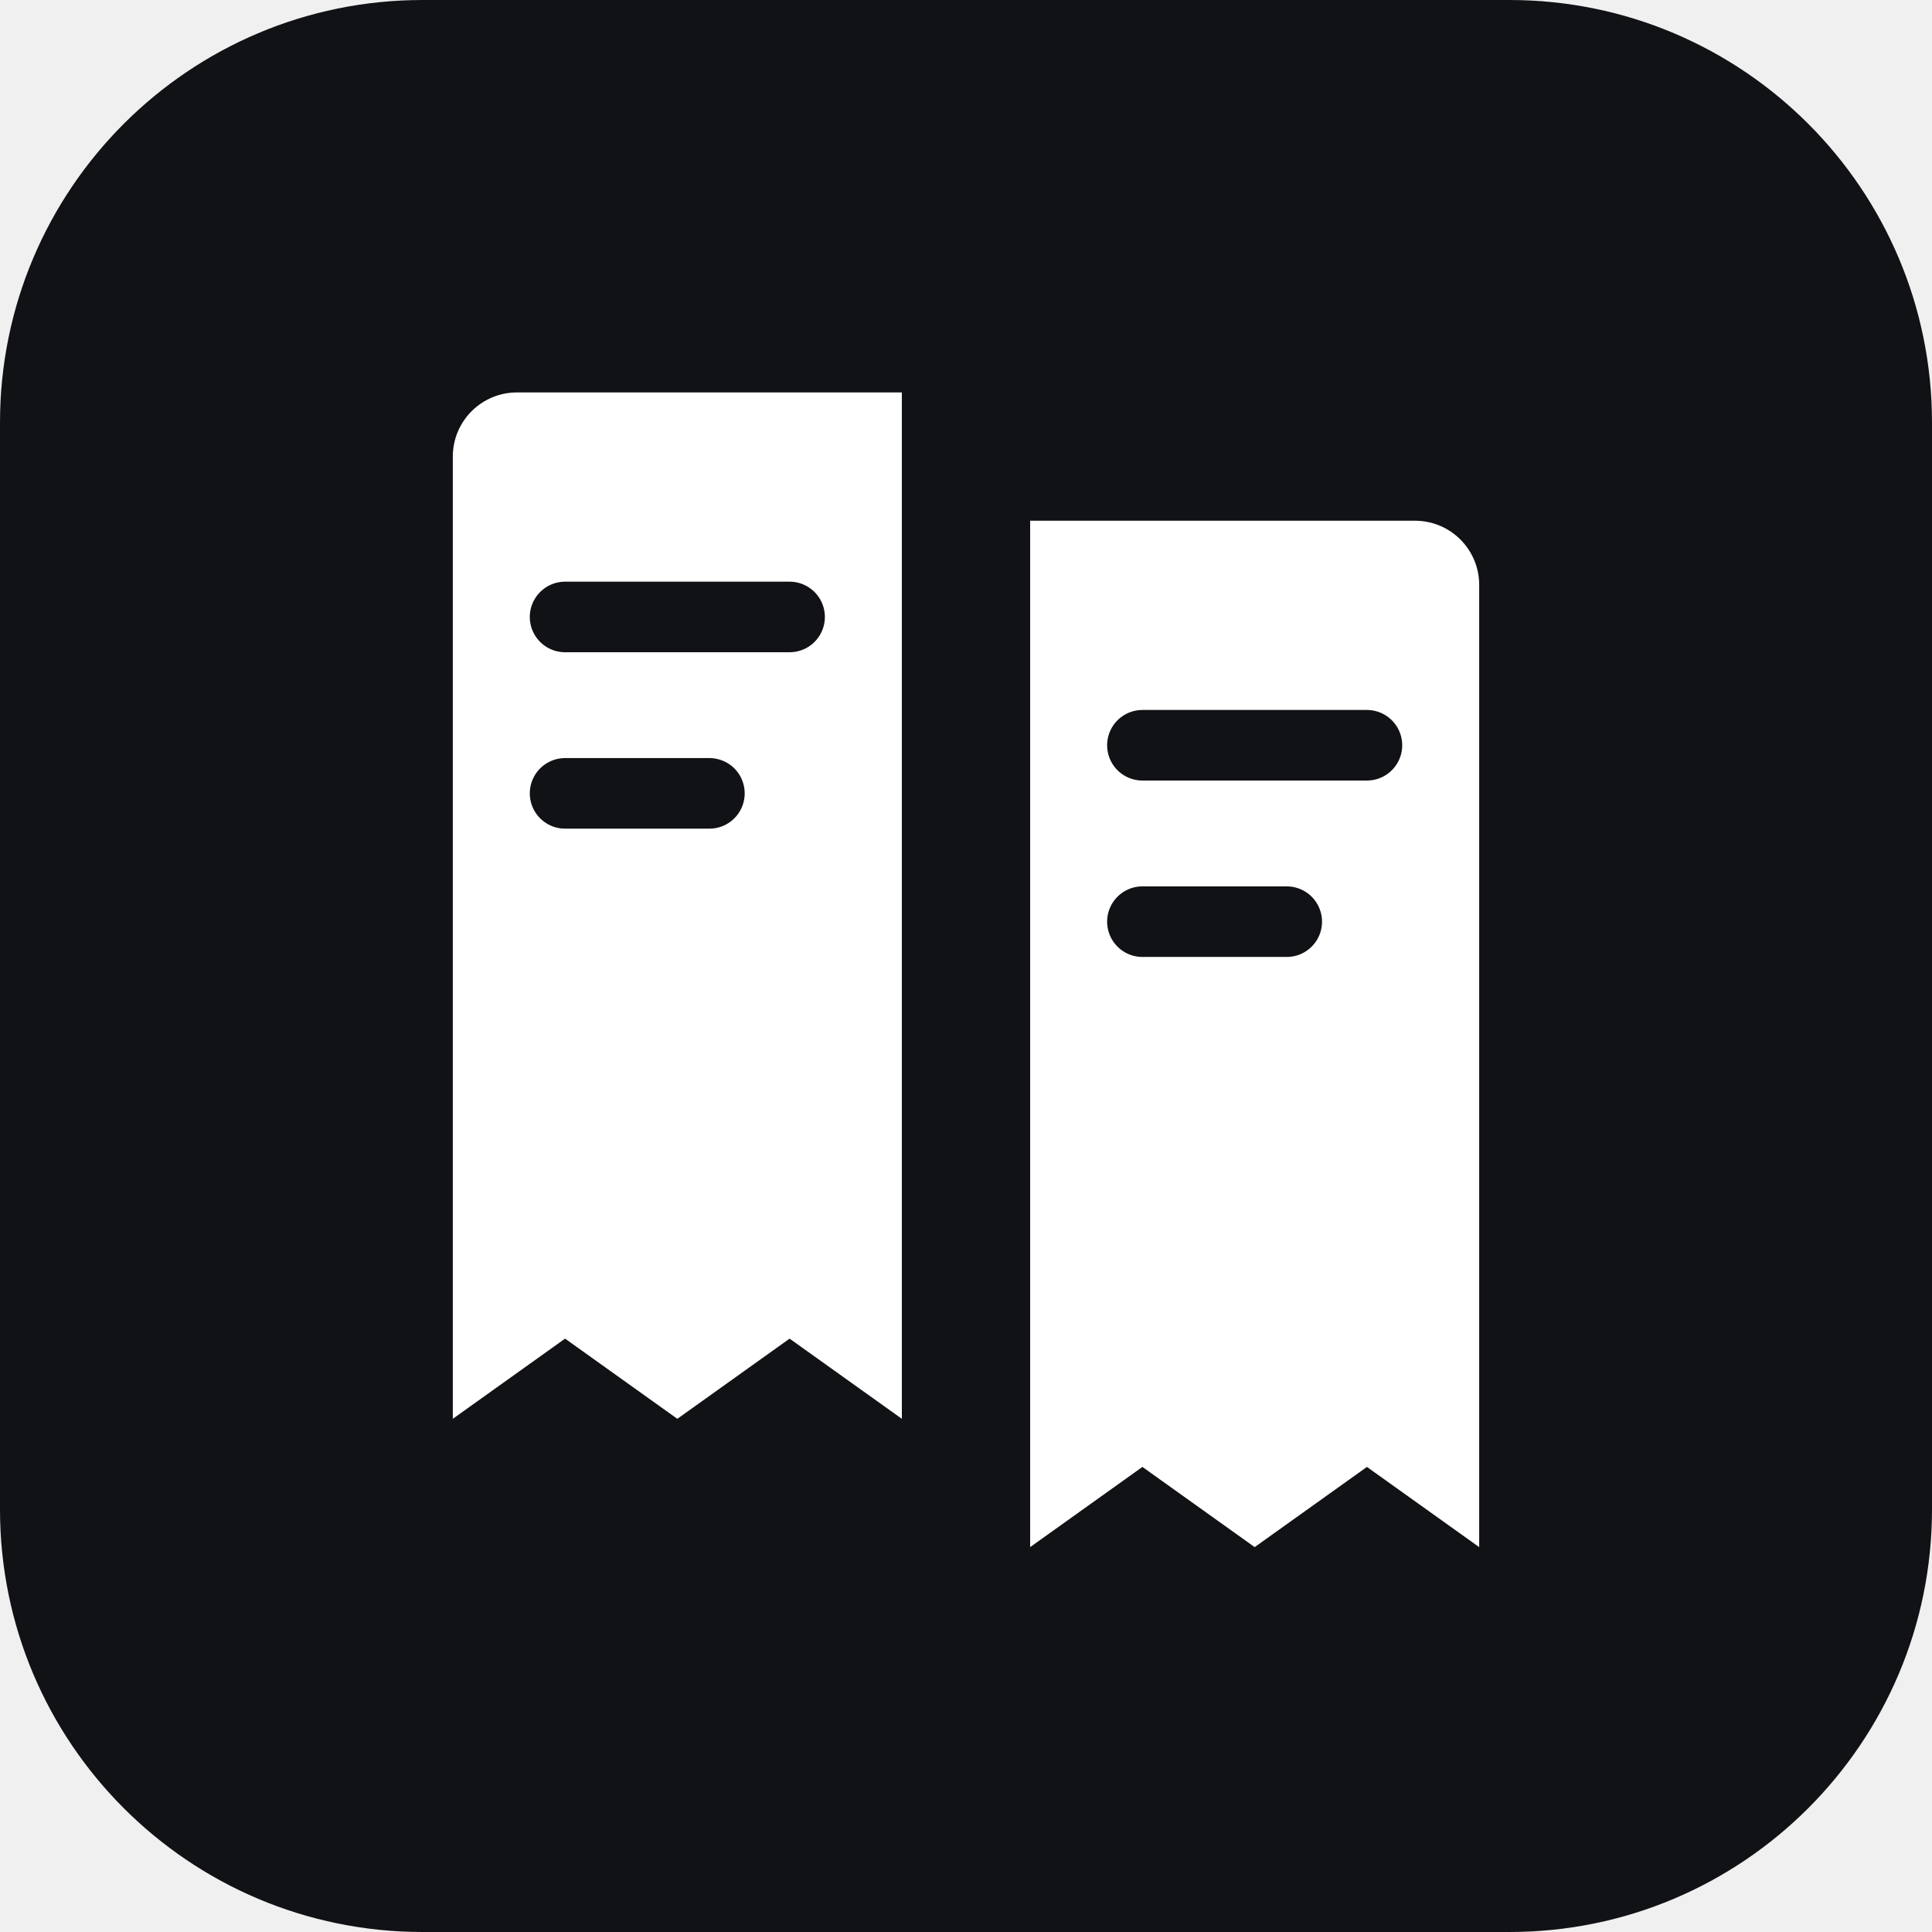
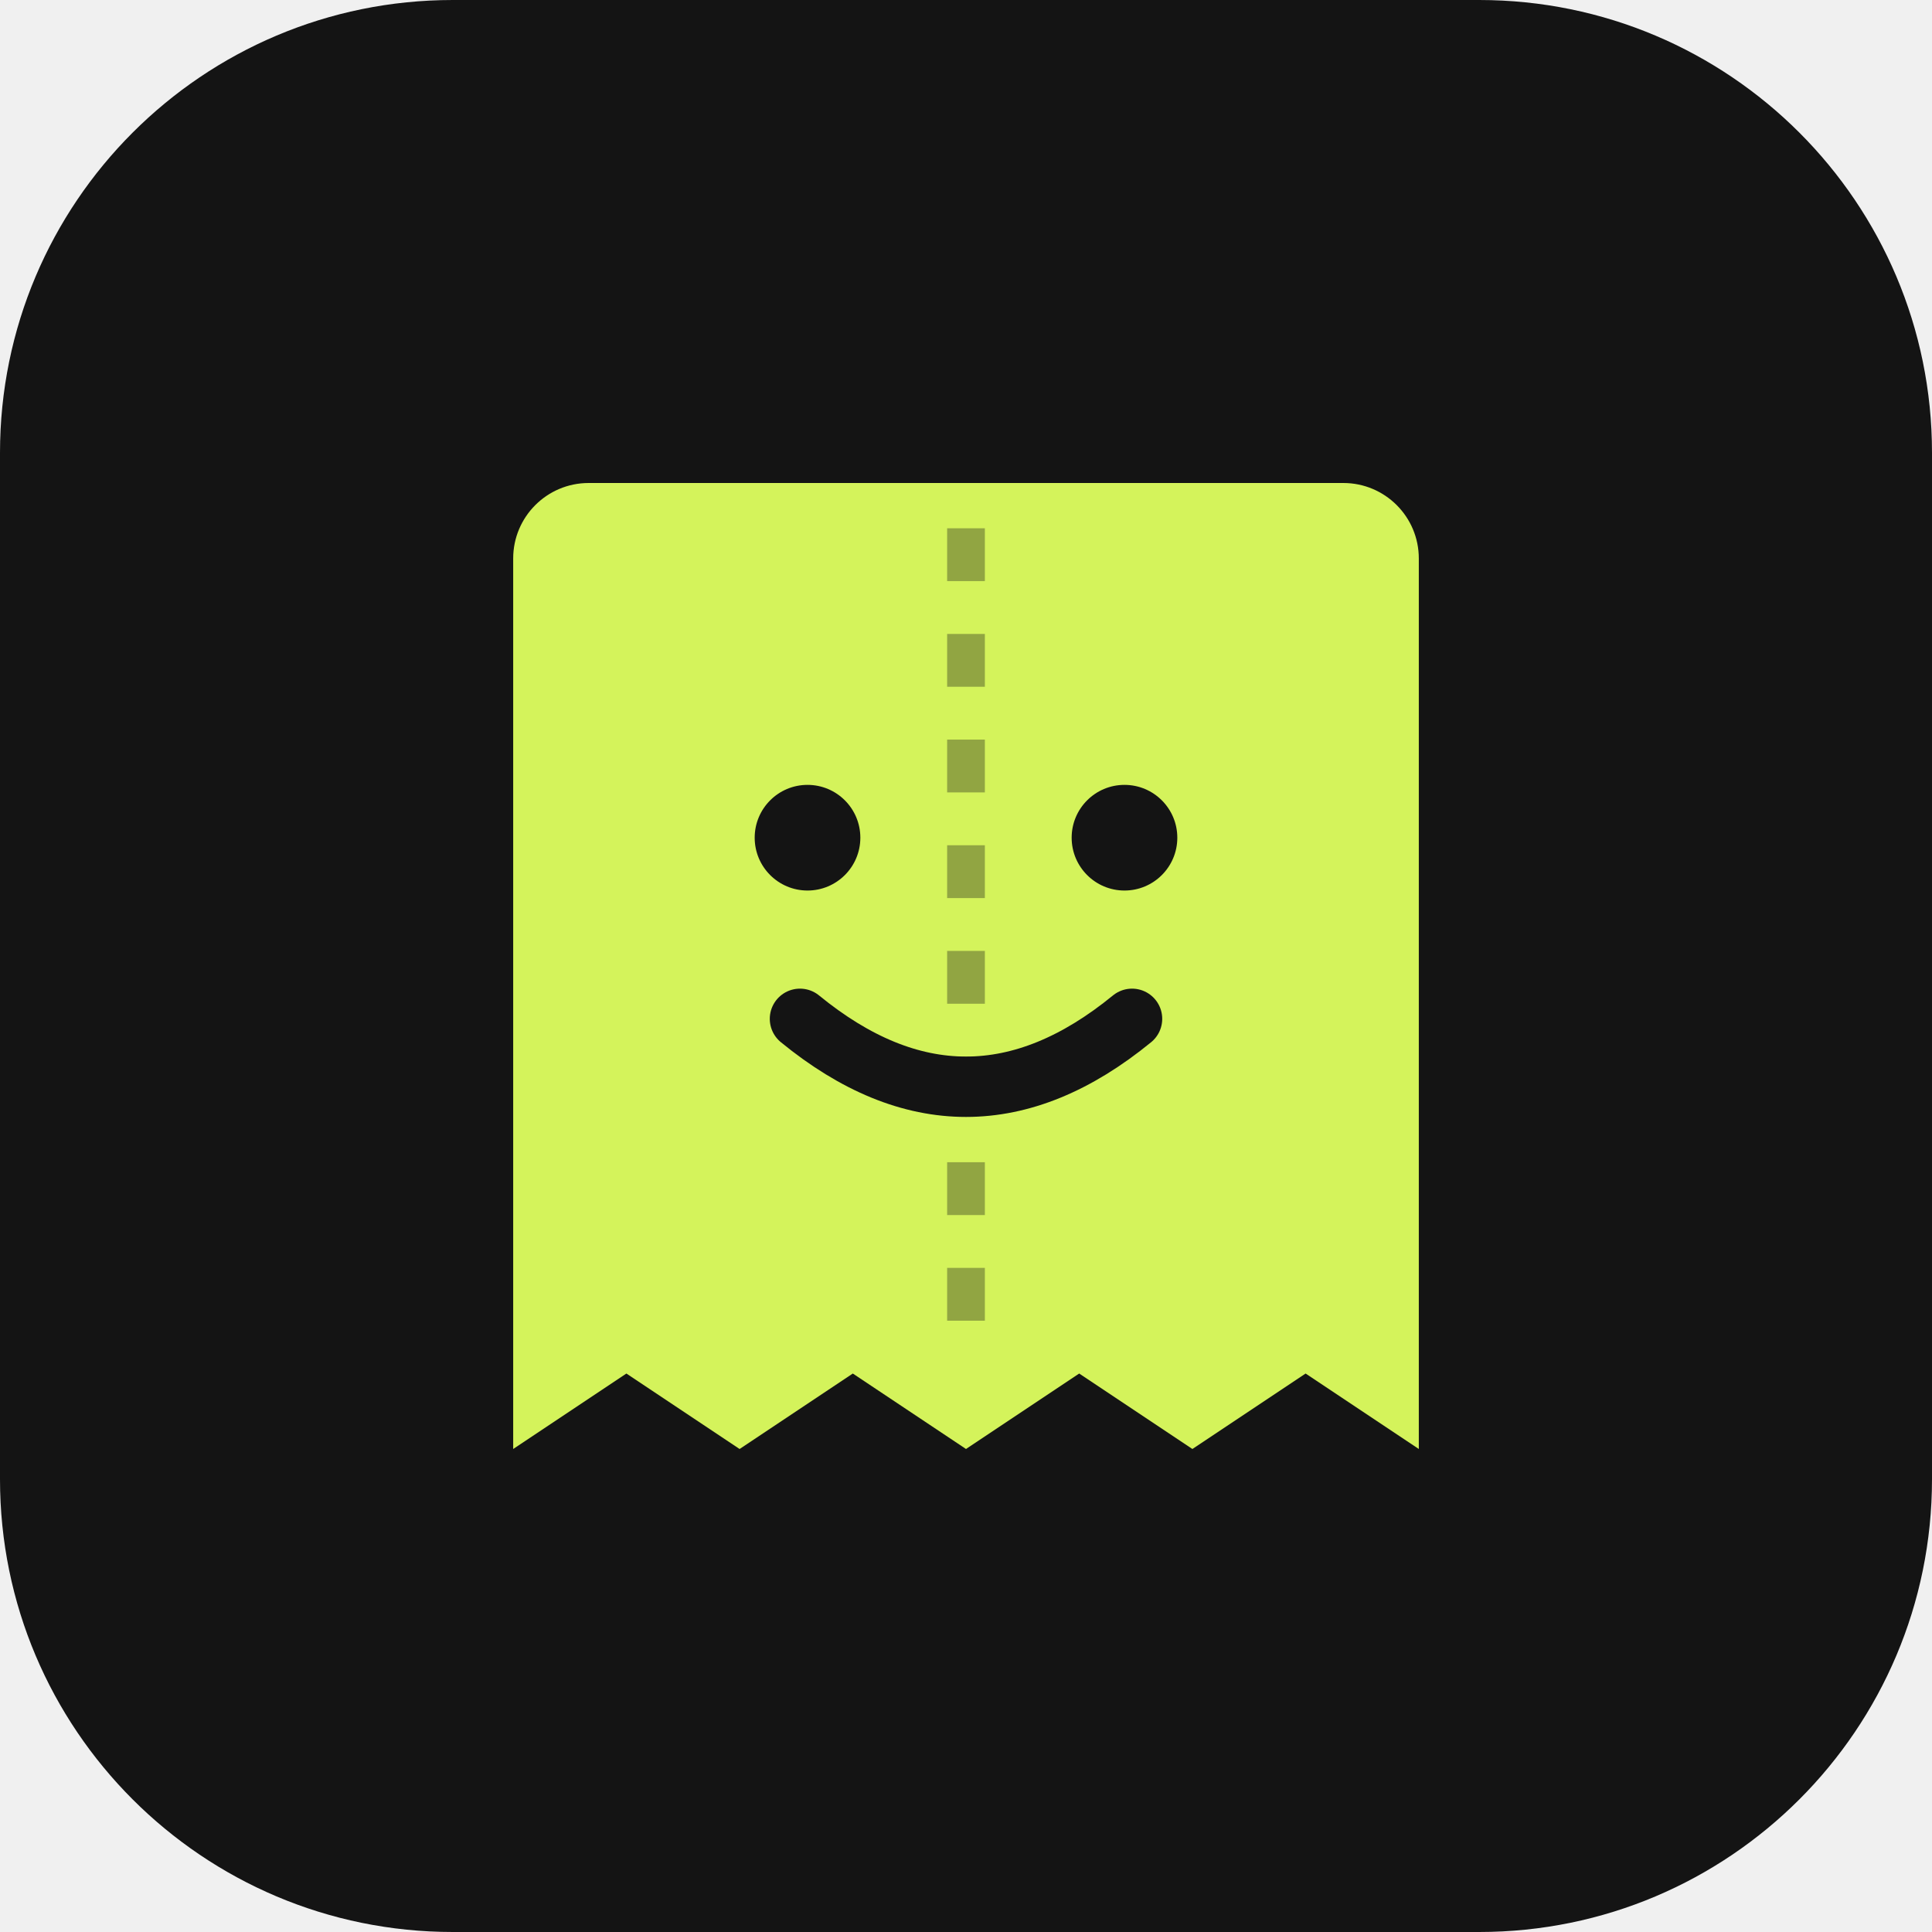
<svg xmlns="http://www.w3.org/2000/svg" viewBox="0 0 512 512">
-   <rect width="512" height="512" rx="112" fill="#111215" />
-   <g transform="translate(52 36) scale(8.5)">
-     <path d="M8 10a2 2 0 0 1 2-2h12v32l-3.5-2.5L15 40l-3.5-2.5L8 40z" fill="#fff" />
-     <path d="M26 12h12a2 2 0 0 1 2 2v30l-3.5-2.5L33 44l-3.5-2.5L26 44z" fill="#fff" />
-     <path d="M11.5 15h7M11.5 20.5h4.5M29.5 19h7M29.5 24.5h4.5" stroke="#111215" stroke-width="2.2" stroke-linecap="round" />
-   </g>
+   <rect width="512" height="512" rx="120" fill="#141414" />
+   <path d="M156 128h200a20 20 0 0 1 20 20v236l-30-20-30 20-30-20-30 20-30-20-30 20-30-20-30 20V148a20 20 0 0 1 20-20z" fill="#D4F35B" />
+   <circle cx="214" cy="222" r="14" fill="#141414" />
+   <circle cx="298" cy="222" r="14" fill="#141414" />
+   <path d="M212 270q44 36 88 0" stroke="#141414" stroke-width="16" stroke-linecap="round" fill="none" />
+   <path d="M256 140v214" stroke="#141414" stroke-width="10" stroke-dasharray="14 14" opacity=".35" />
</svg>
